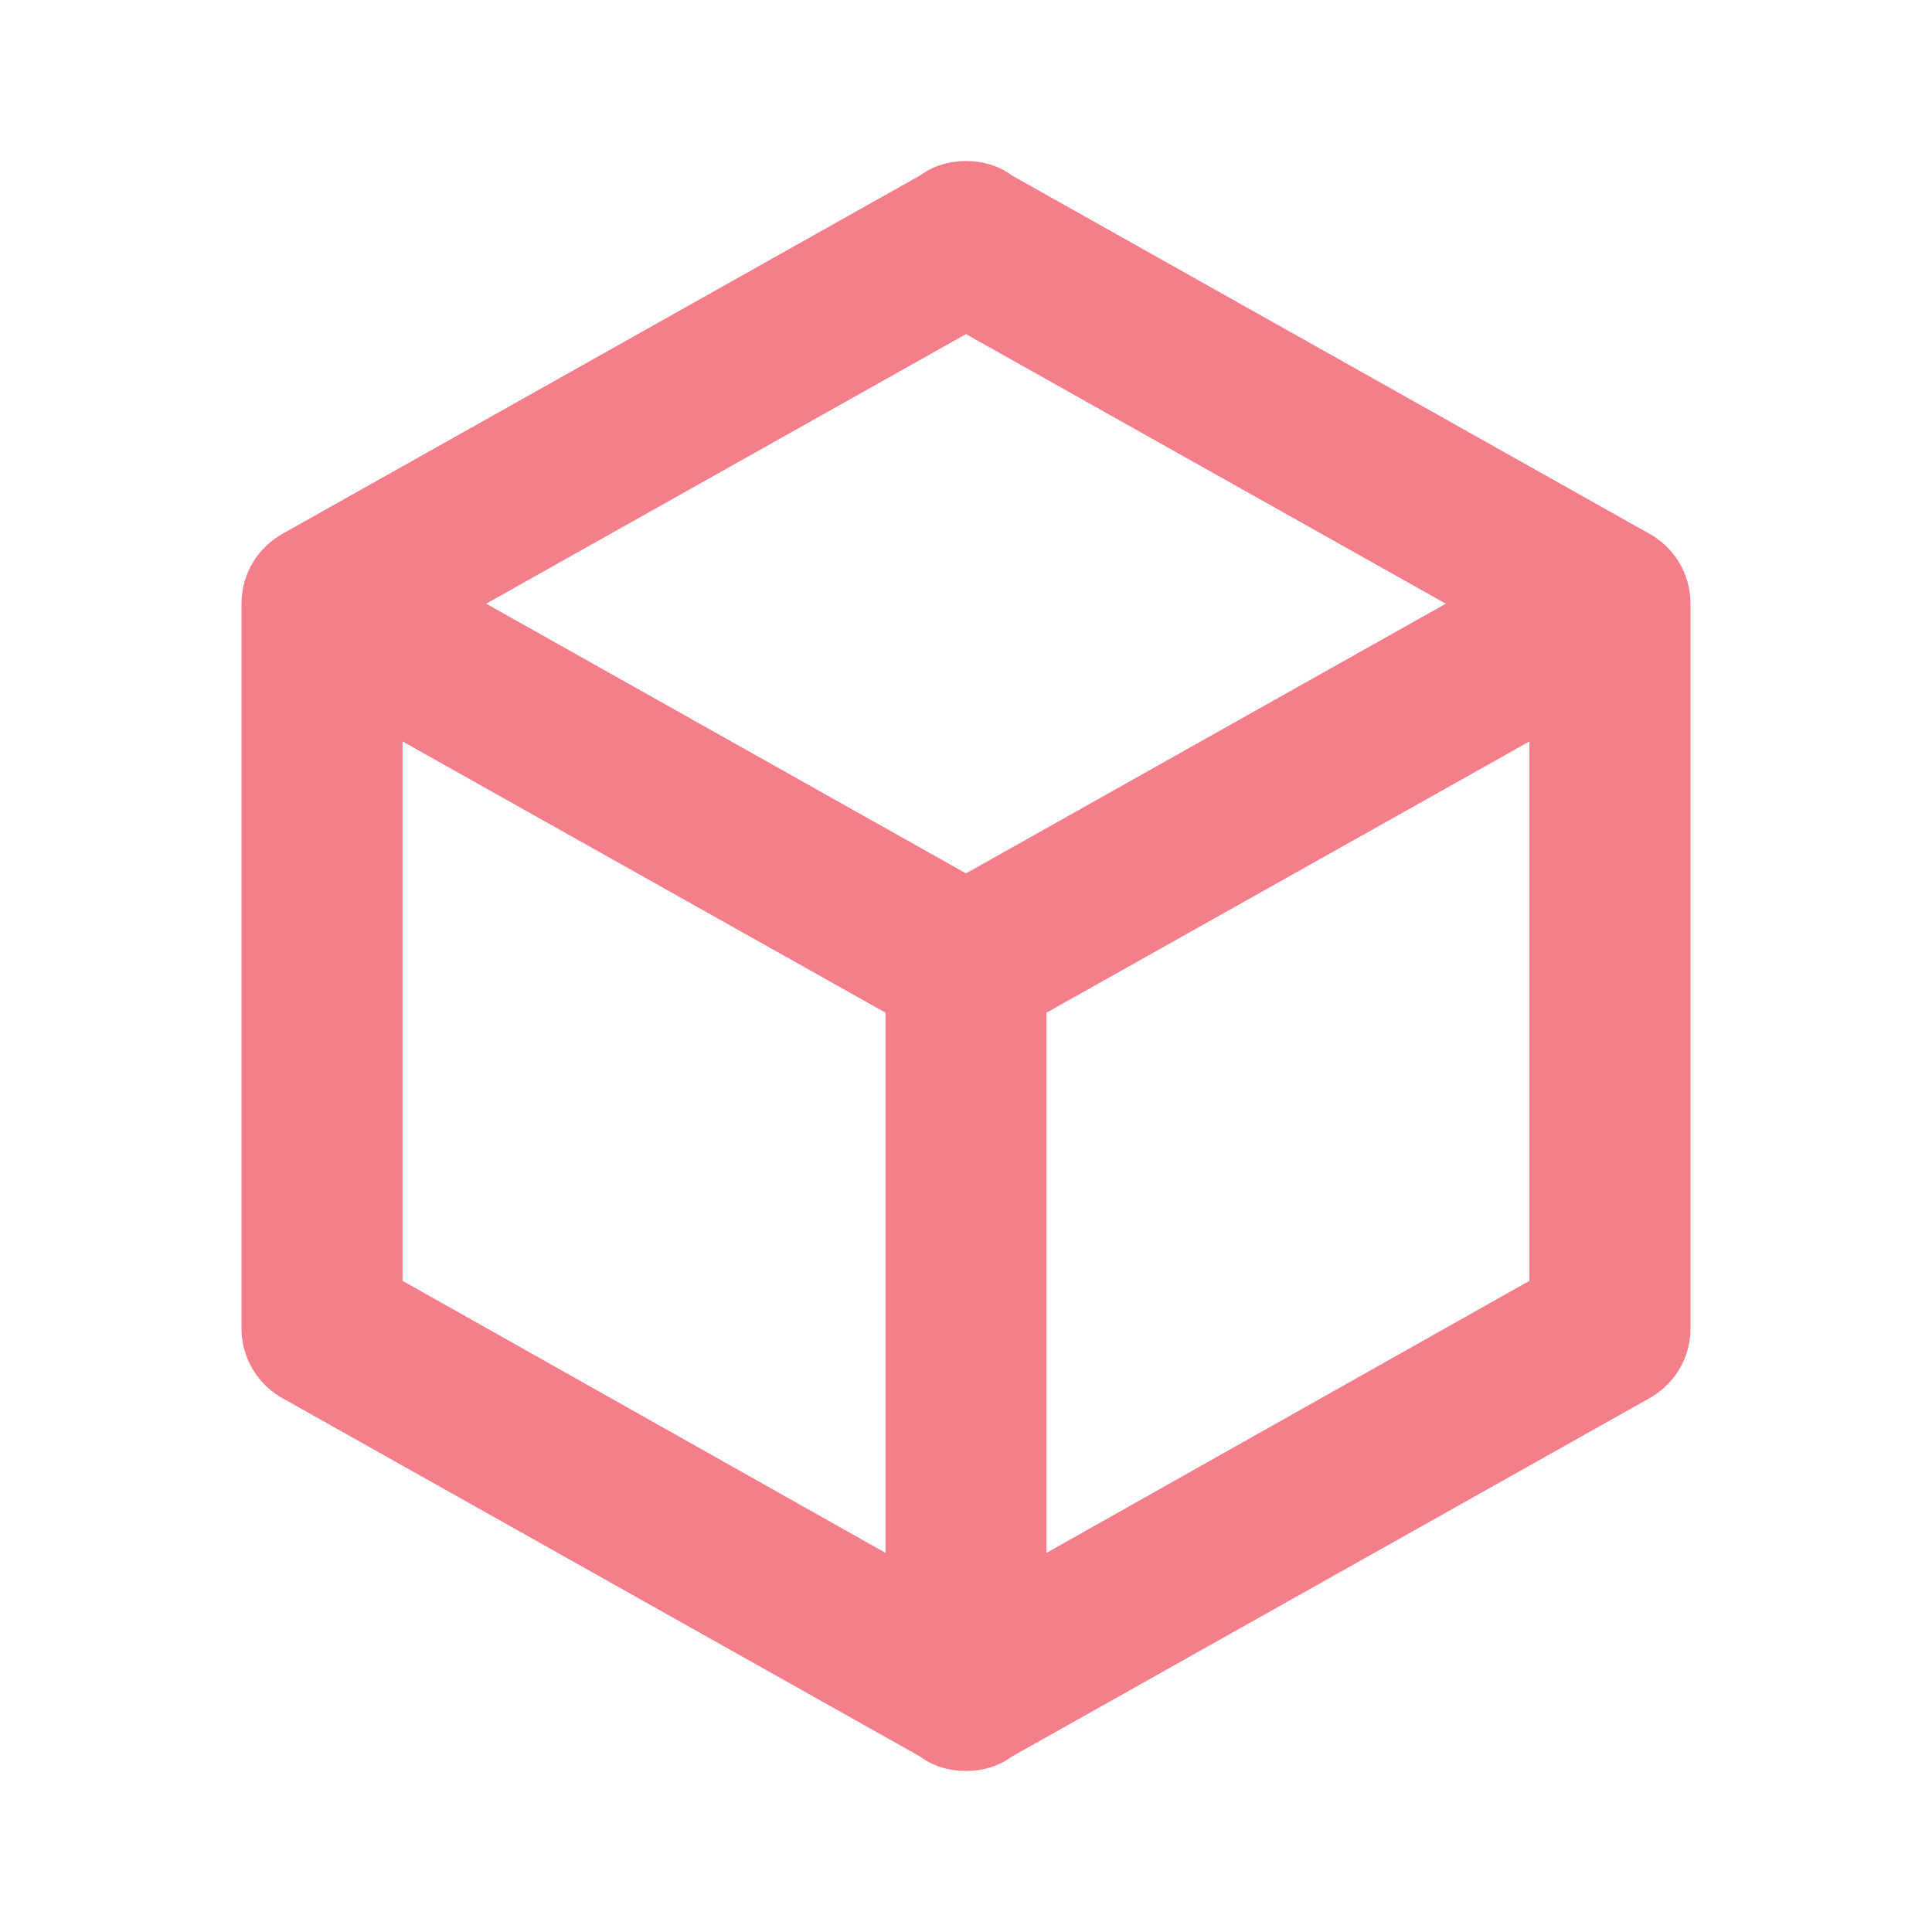
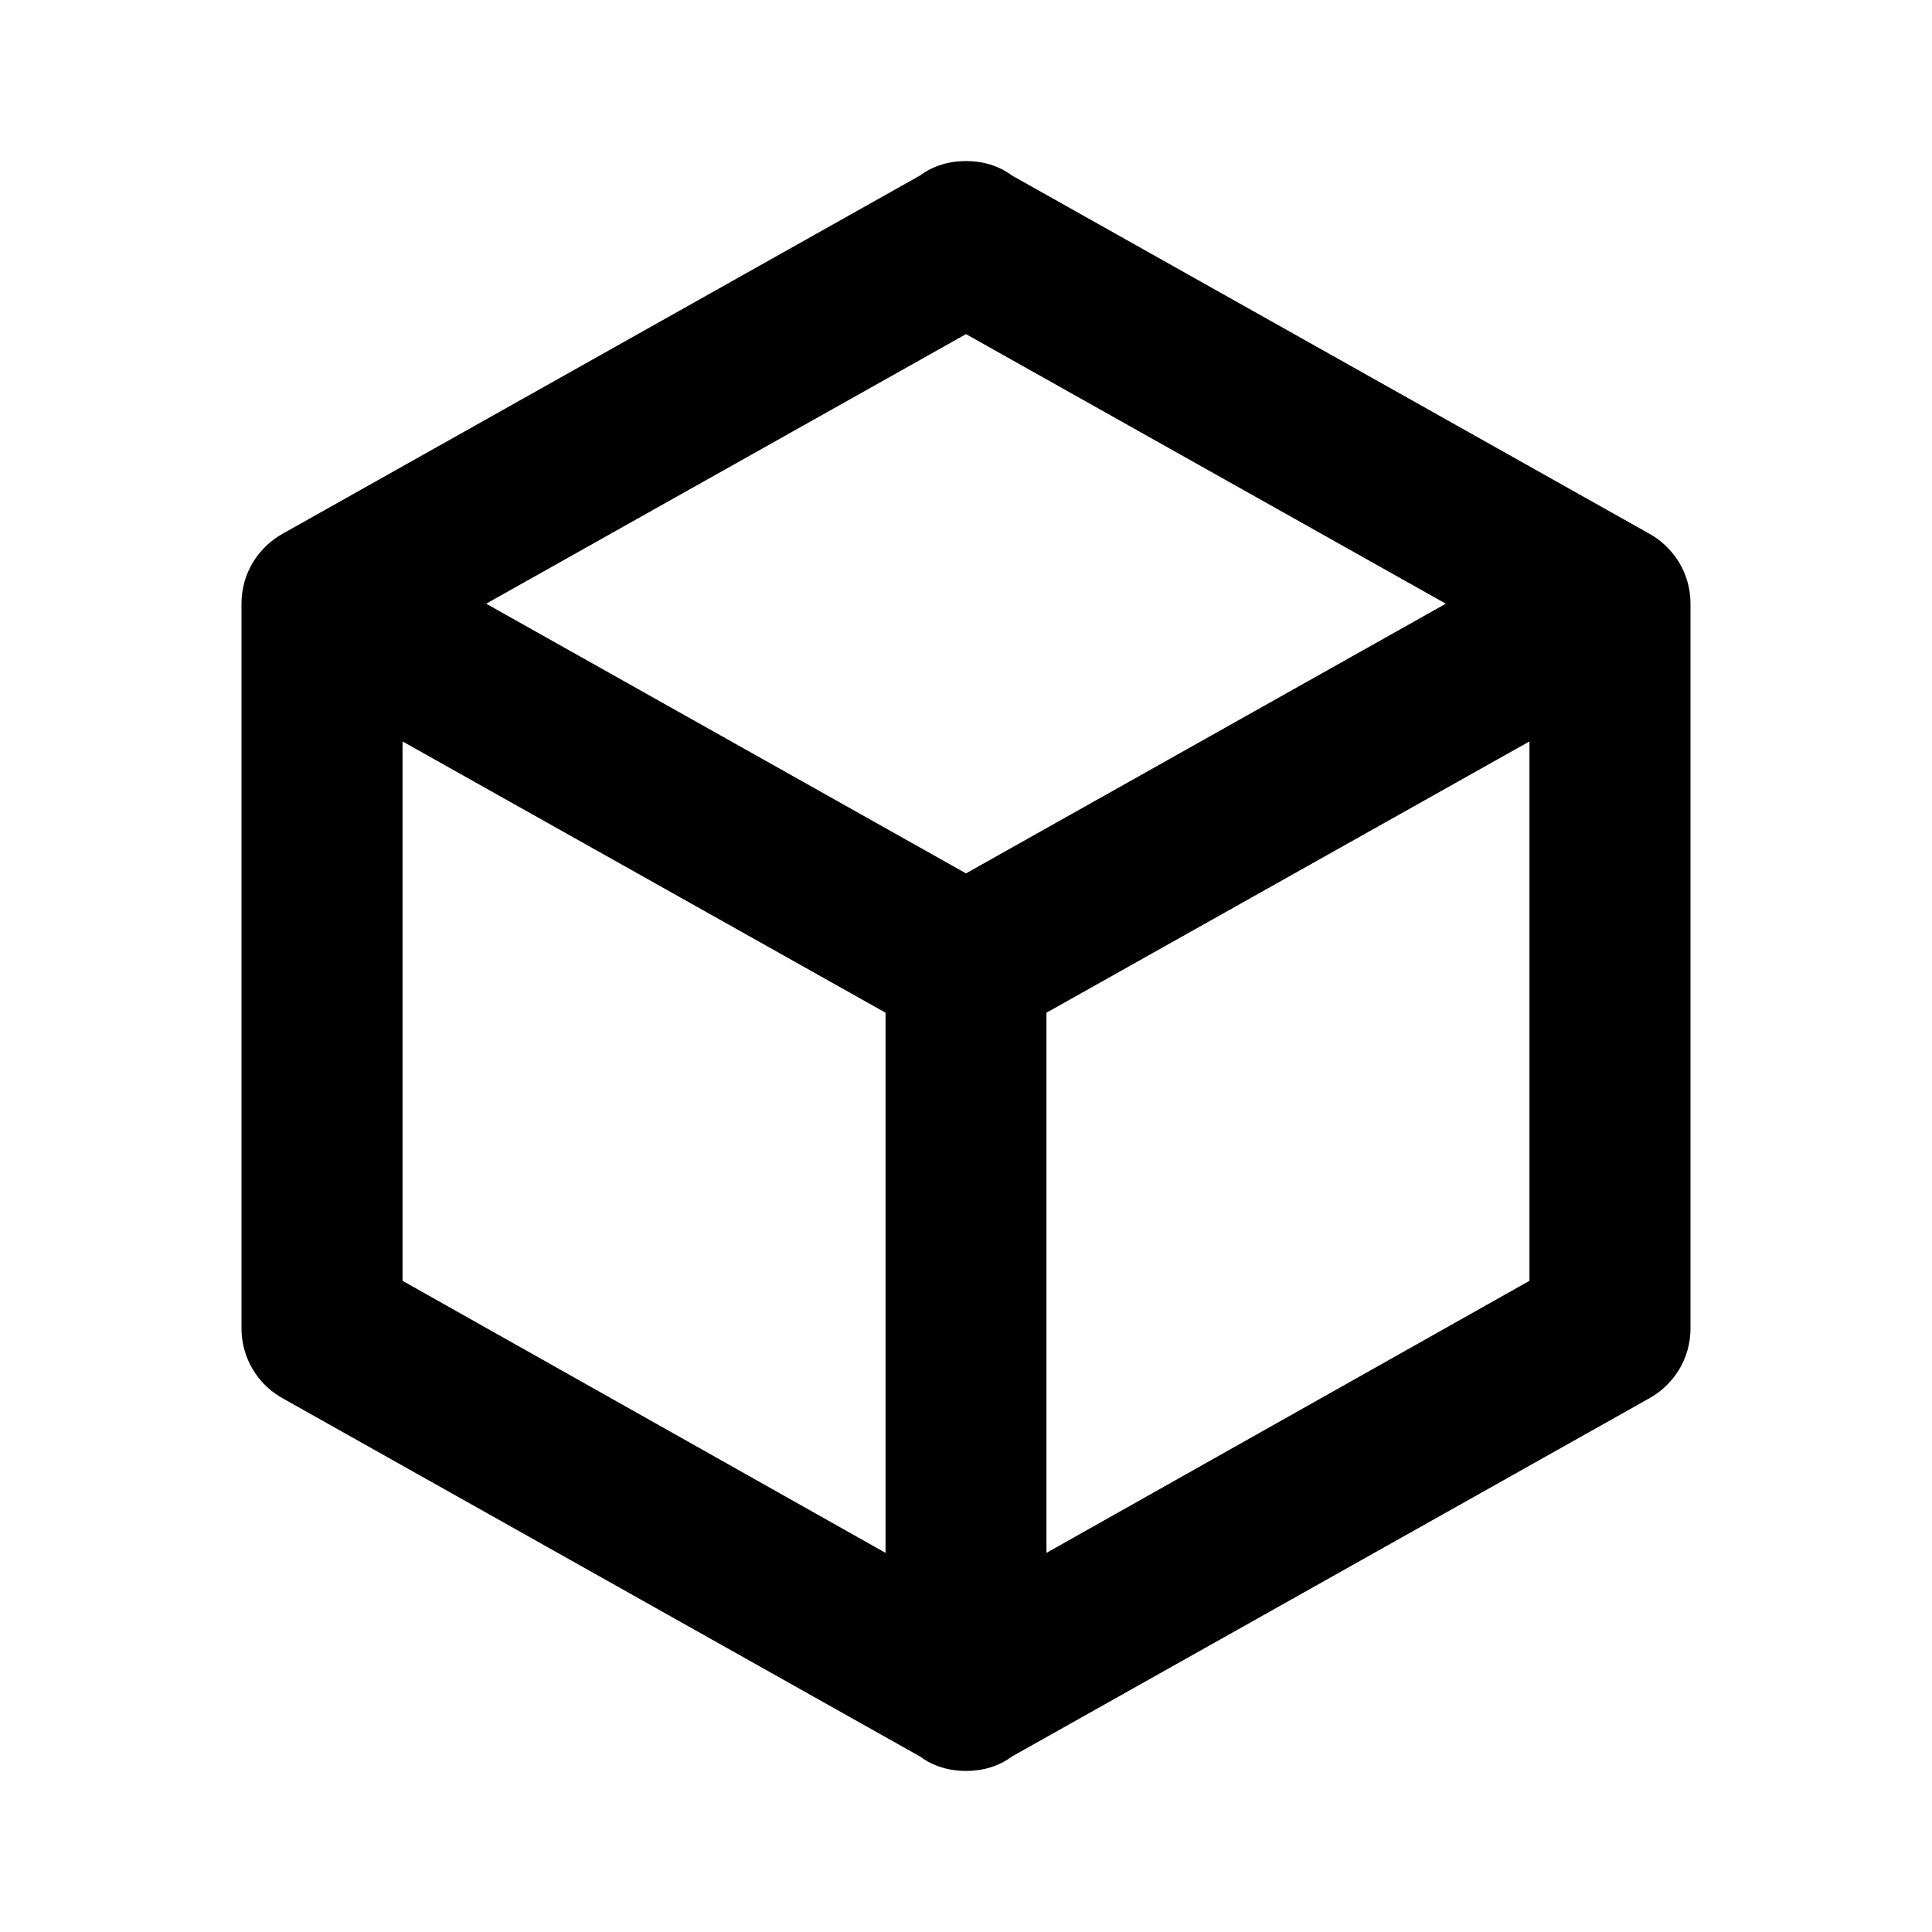
<svg xmlns="http://www.w3.org/2000/svg" width="17" height="17" viewBox="0 0 17 17" fill="none">
-   <path d="M14.875 11.688C14.875 11.957 14.726 12.19 14.5 12.311L8.904 15.456C8.79 15.541 8.649 15.583 8.5 15.583C8.351 15.583 8.21 15.541 8.096 15.456L2.5 12.311C2.387 12.251 2.292 12.162 2.226 12.052C2.159 11.942 2.125 11.816 2.125 11.688V5.312C2.125 5.043 2.274 4.81 2.5 4.689L8.096 1.544C8.21 1.459 8.351 1.417 8.5 1.417C8.649 1.417 8.79 1.459 8.904 1.544L14.5 4.689C14.726 4.81 14.875 5.043 14.875 5.312V11.688ZM8.5 2.94L4.278 5.312L8.5 7.685L12.722 5.312L8.5 2.94ZM3.542 11.27L7.792 13.664V8.911L3.542 6.524V11.27ZM13.458 11.27V6.524L9.208 8.911V13.664L13.458 11.27Z" fill="#F47E8A" />
+   <path d="M14.875 11.688C14.875 11.957 14.726 12.19 14.5 12.311L8.904 15.456C8.79 15.541 8.649 15.583 8.5 15.583C8.351 15.583 8.21 15.541 8.096 15.456L2.5 12.311C2.387 12.251 2.292 12.162 2.226 12.052C2.159 11.942 2.125 11.816 2.125 11.688V5.312C2.125 5.043 2.274 4.81 2.5 4.689L8.096 1.544C8.21 1.459 8.351 1.417 8.5 1.417C8.649 1.417 8.79 1.459 8.904 1.544L14.5 4.689C14.726 4.81 14.875 5.043 14.875 5.312V11.688ZM8.5 2.94L4.278 5.312L8.5 7.685L12.722 5.312L8.5 2.94ZM3.542 11.27L7.792 13.664V8.911L3.542 6.524V11.27ZM13.458 11.27V6.524L9.208 8.911V13.664L13.458 11.27Z" fill="currentColor" />
</svg>
